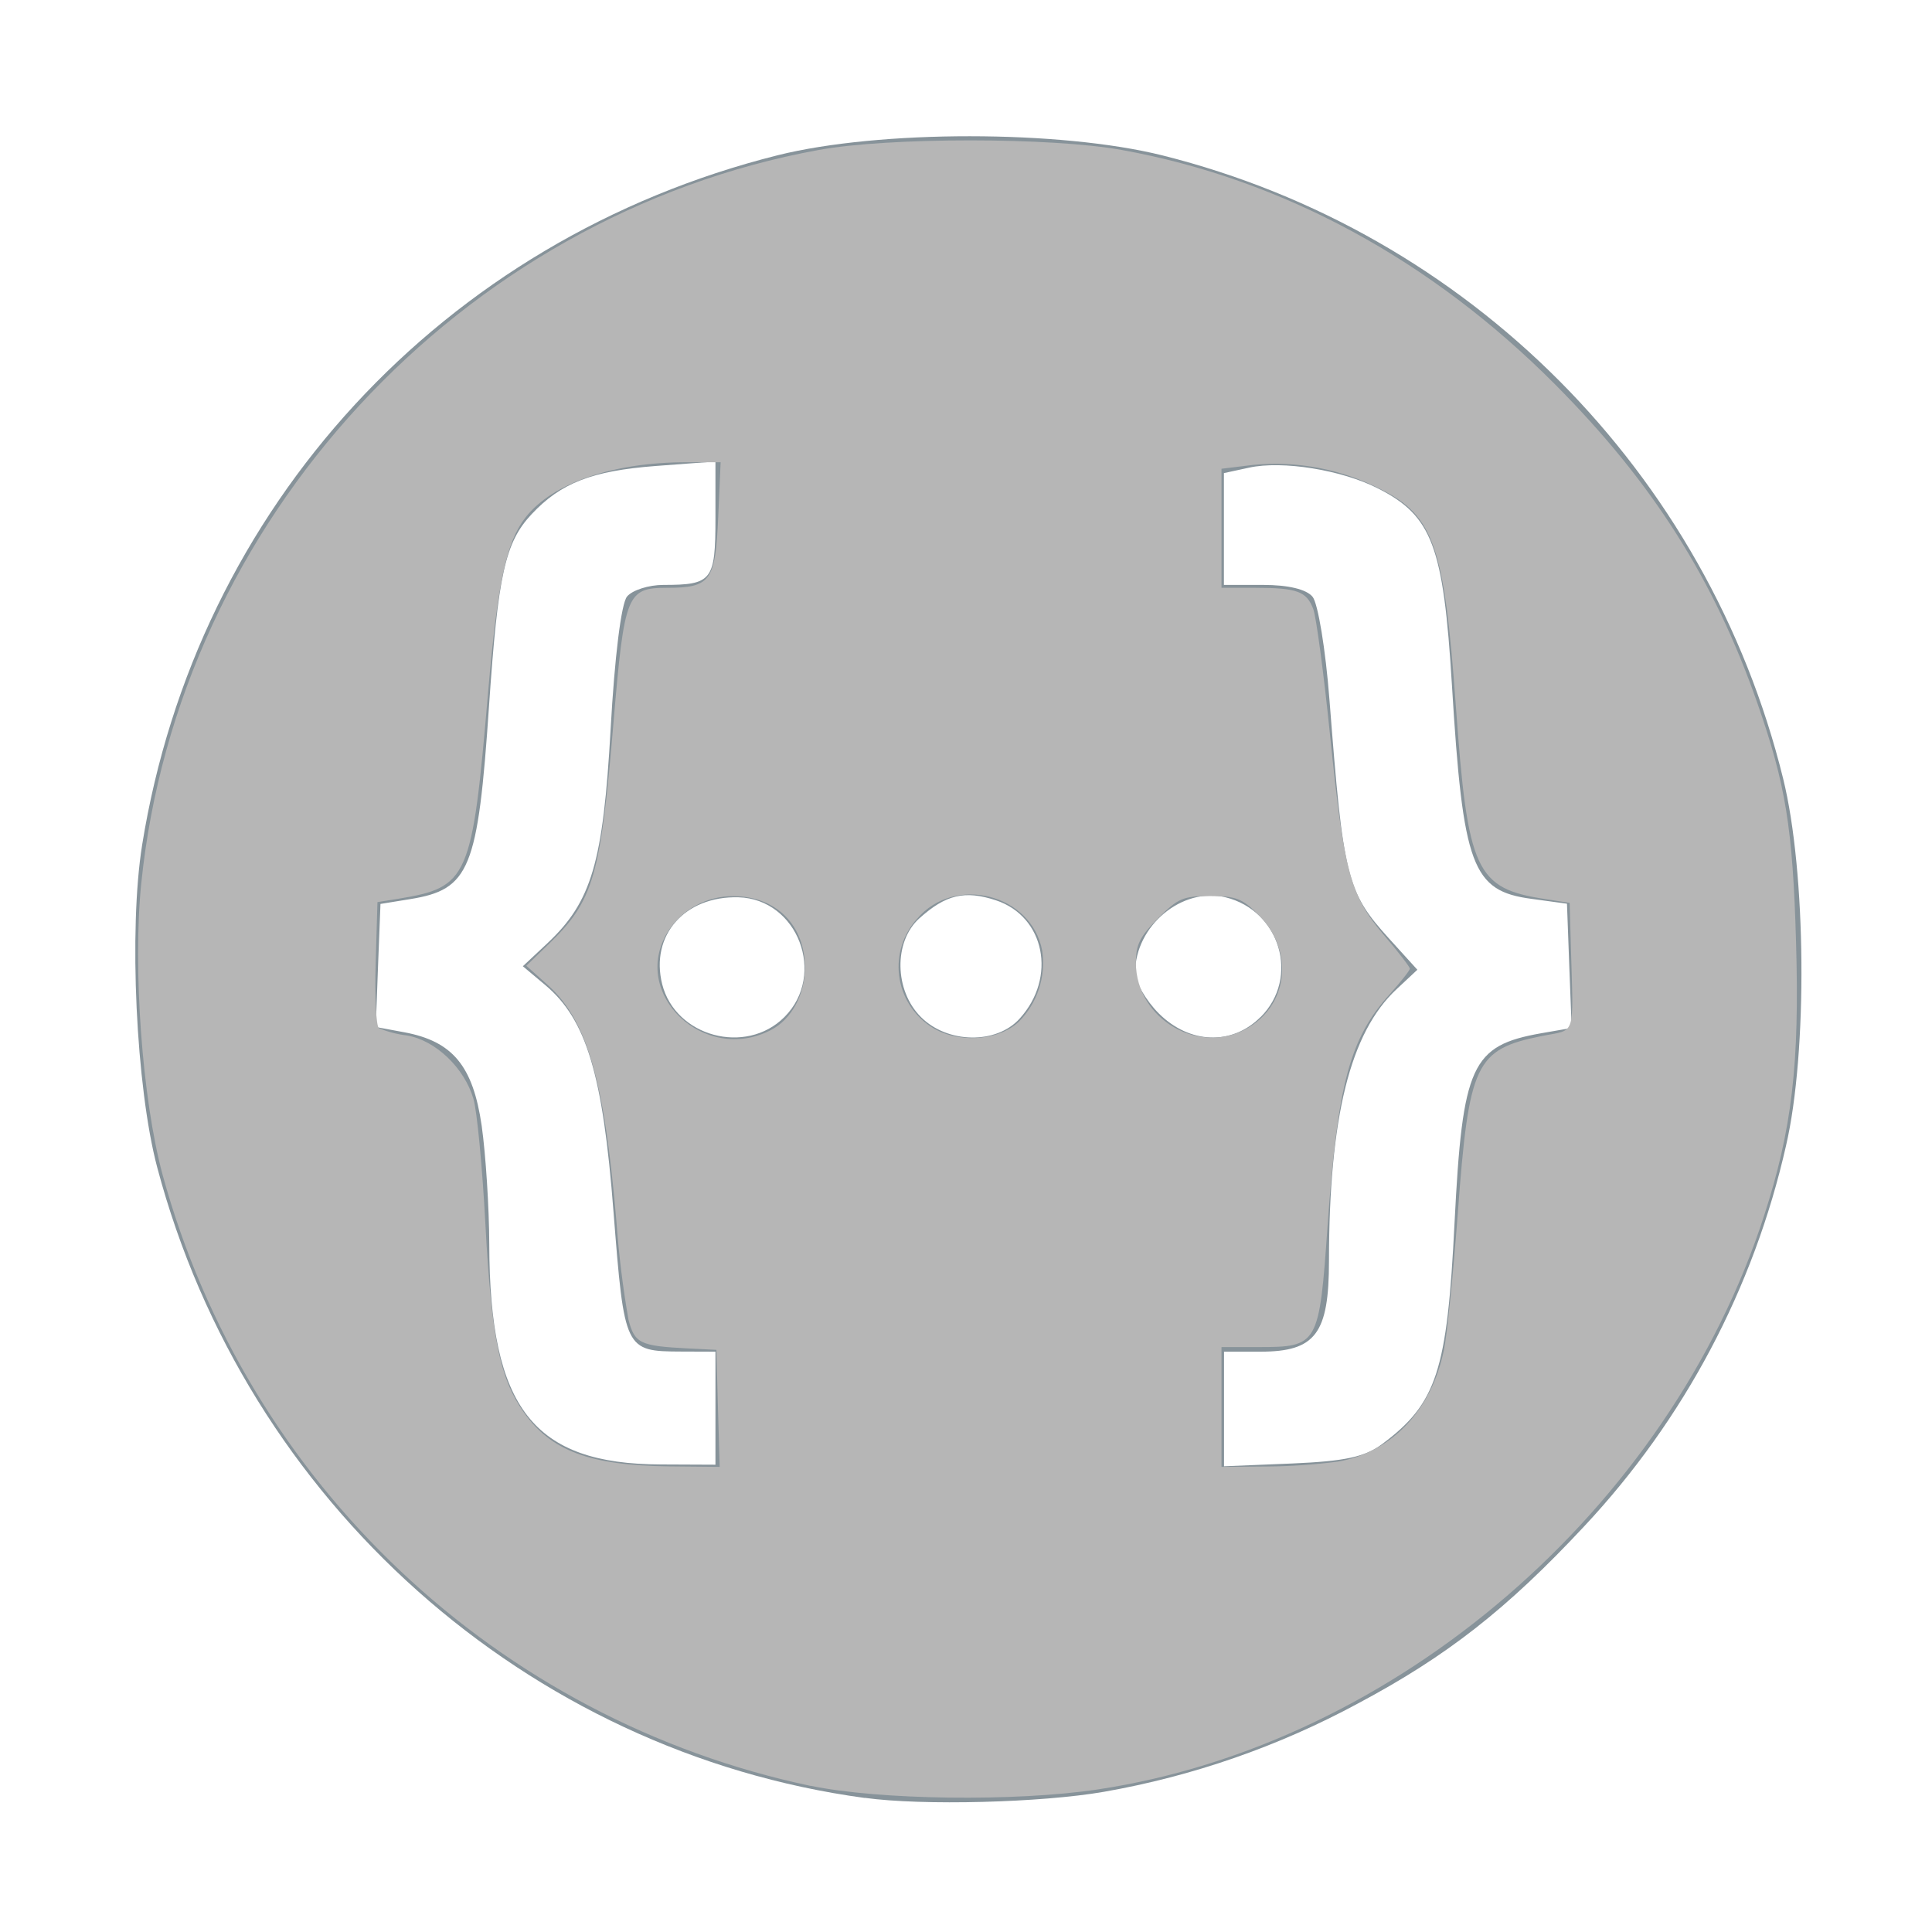
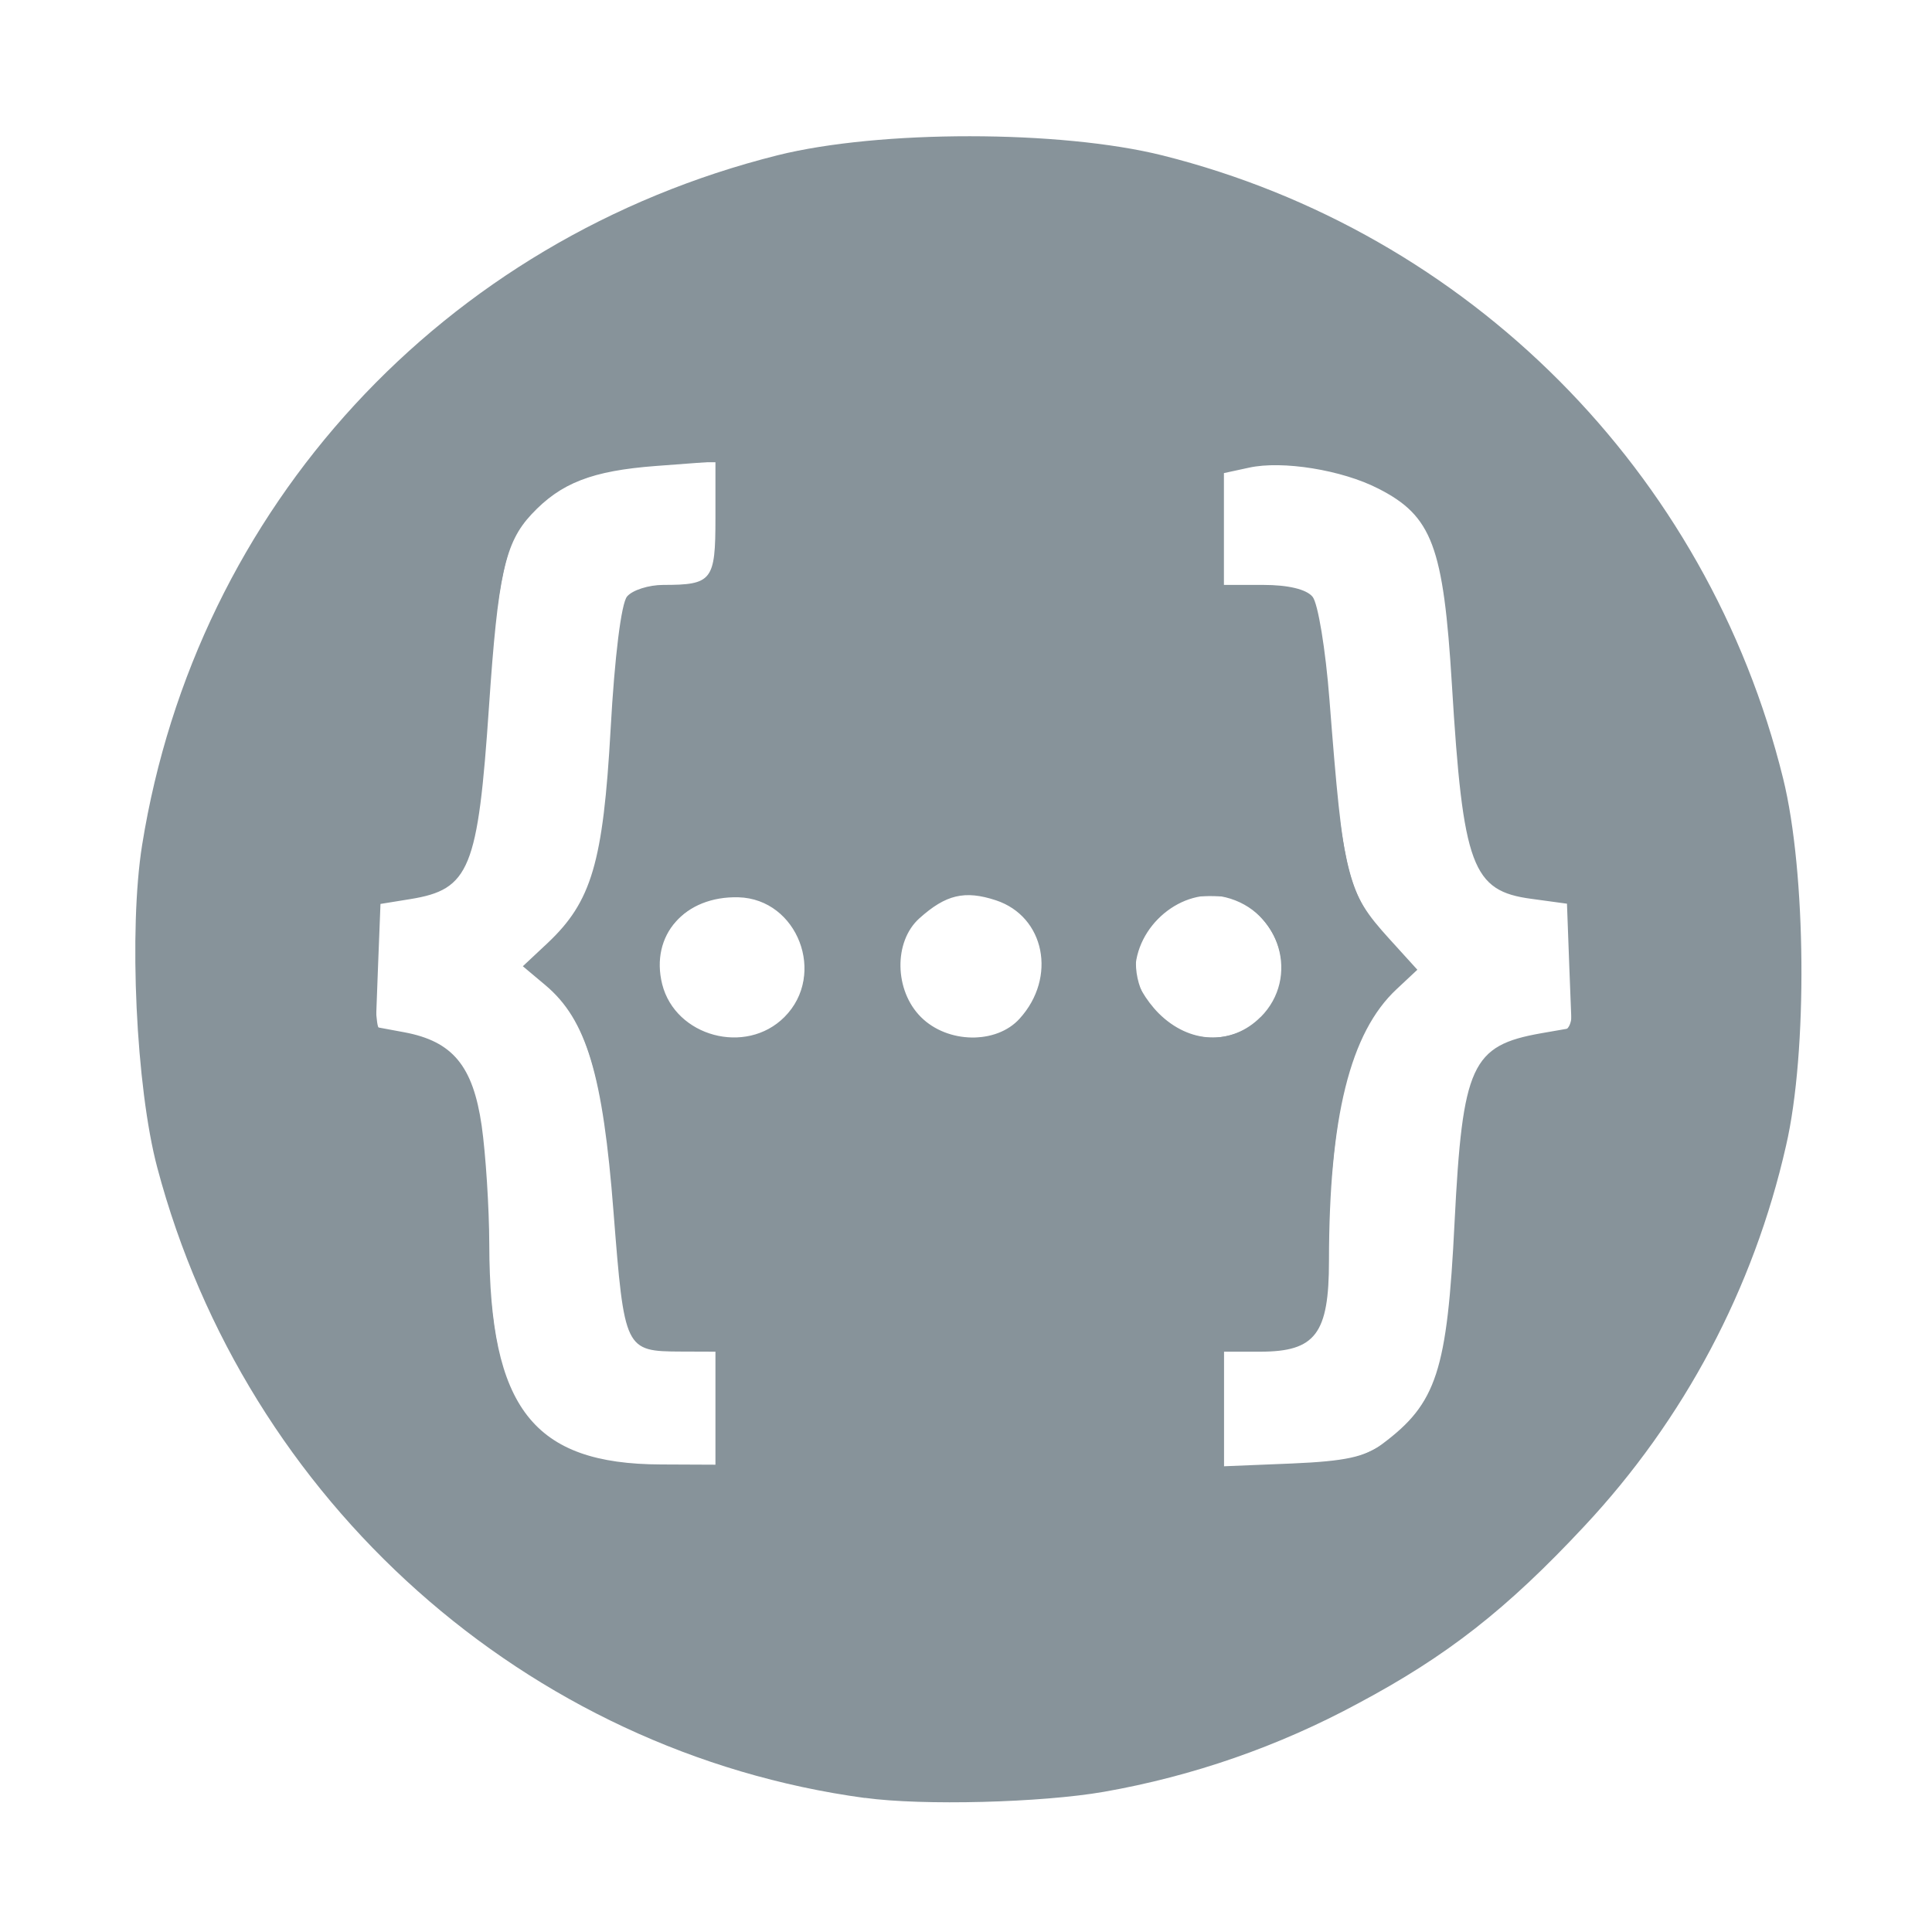
<svg xmlns="http://www.w3.org/2000/svg" width="16" height="16" viewBox="0 0 16 16" preserveAspectRatio="xMidYMid">
  <g fill-opacity="0">
    <path d="M7.958 16.035C3.686 16.005-.029 12.459 0 7.955.028 3.62 3.63-.03 8.087 0c4.332.029 7.986 3.625 7.947 8.03.036 4.365-3.636 8.035-8.076 8.005zm0 0C3.686 16.005-.029 12.459 0 7.955.028 3.62 3.63-.03 8.087 0c4.332.029 7.986 3.625 7.947 8.03.036 4.365-3.636 8.035-8.076 8.005z" />
    <path d="M7.966 14.97c-3.705-.026-6.926-3.1-6.901-7.007.024-3.759 3.148-6.924 7.013-6.898 3.756.025 6.925 3.143 6.892 6.963.03 3.785-3.154 6.969-7.004 6.942zm0 0c-3.705-.026-6.926-3.1-6.901-7.007.024-3.759 3.148-6.924 7.013-6.898 3.756.025 6.925 3.143 6.892 6.963.03 3.785-3.154 6.969-7.004 6.942z" />
    <path d="M10.606 8.015c-.018.331-.307.606-.593.558h-.004a.572.572 0 01-.573-.571.581.581 0 01.59-.562c.317.002.597.269.58.575zm-5.081 3.21c.119.004.238.002.375.002v.863c-.854.144-1.557-.098-1.73-.82a4.792 4.792 0 01-.109-.807c-.018-.288.014-.579-.008-.866-.06-.79-.163-1.06-.921-1.097v-.983a1.42 1.42 0 01.165-.028c.415-.02.59-.148.683-.557a4.67 4.67 0 00.075-.697c.033-.452.021-.911.097-1.356.109-.643.508-.956 1.167-.99.188-.01.376-.002.589-.002v.882c-.088.007-.168.02-.247.017-.538-.017-.566.167-.605.611-.024.28.01.563-.01.843a6.71 6.71 0 01-.111.83c-.078.397-.322.692-.66.943.657.427.731 1.09.774 1.765.023.362.012.727.05 1.088.028.28.137.351.426.36zm.553-3.785h.01a.569.569 0 01.558.61.556.556 0 01-.587.523h-.037a.567.567 0 01.056-1.133zm1.957 0c.343-.002.571.22.573.56.002.348-.215.571-.556.573-.347.001-.575-.218-.577-.555a.543.543 0 01.56-.577zm4.096-.43c.091.342.27.461.628.478.06.003.118.013.198.022v.982a.838.838 0 01-.134.033c-.48.03-.7.227-.749.71-.03.308-.028.619-.05.928a7.88 7.88 0 01-.092 1.014c-.123.607-.502.91-1.13.948-.201.012-.404.002-.622.002v-.879c.117-.007.22-.017.324-.02.375-.009.507-.13.526-.501.02-.41.029-.818.047-1.227.026-.591.188-1.119.739-1.487-.315-.225-.568-.497-.634-.864-.079-.444-.104-.899-.147-1.35-.021-.225-.02-.452-.042-.677-.024-.243-.19-.327-.412-.333-.127-.003-.254 0-.416 0V3.93c1.034-.172 1.748.172 1.815 1.161.027.416.023.833.05 1.249.012.226.045.45.1.67z" />
  </g>
  <path d="M7.162 14.89c-2.8-.38-5.125-2.453-5.86-5.222-.176-.664-.237-1.97-.125-2.67.449-2.8 2.491-5.017 5.262-5.712.844-.211 2.342-.21 3.188.001a7.064 7.064 0 015.14 5.16c.192.776.204 2.267.024 3.042a6.812 6.812 0 01-1.672 3.152c-.642.688-1.138 1.075-1.872 1.466a6.948 6.948 0 01-2.105.732c-.517.09-1.502.116-1.98.05zm-1.237-3.228v-.468l-.284-.001c-.467-.002-.47-.01-.56-1.155-.088-1.139-.224-1.593-.564-1.879l-.187-.157.205-.192c.364-.343.46-.666.522-1.773.033-.598.088-1.04.136-1.097.044-.053.18-.096.3-.096.405 0 .432-.036.432-.552v-.47l-.493.037c-.529.04-.787.14-1.03.4-.22.235-.278.501-.352 1.587-.092 1.354-.16 1.52-.652 1.6l-.247.04-.02.509-.019.51.237.044c.4.075.568.278.64.773.034.24.062.681.063.983.003 1.357.365 1.82 1.422 1.823l.451.002zm5.523.296c.45-.336.537-.602.598-1.834.066-1.304.14-1.465.717-1.567l.253-.044-.02-.515-.019-.514-.293-.04c-.493-.065-.568-.267-.66-1.774-.07-1.148-.164-1.397-.61-1.624-.3-.154-.794-.234-1.07-.173l-.208.045v.926h.326c.206 0 .357.036.408.098.045.054.108.438.14.852.115 1.48.142 1.59.492 1.977l.236.26-.172.161c-.385.359-.559 1.06-.56 2.25 0 .604-.112.752-.569.752h-.3v.949l.563-.023c.44-.019.604-.054.748-.162zM6.496 8.423c.351-.351.11-.978-.38-.992-.446-.012-.733.315-.632.72.11.434.693.591 1.012.272zm1.948.013c.31-.341.209-.846-.196-.98-.258-.085-.415-.048-.635.15-.213.192-.207.597.014.817.22.22.624.227.817.013zm1.996-.013c.326-.326.163-.881-.291-.992-.36-.087-.748.236-.748.623 0 .078.088.23.195.338.256.255.607.268.844.03z" fill="#87939a" stroke-width=".067" />
-   <path d="M6.713 14.79a7.084 7.084 0 01-5.367-5.063c-.168-.623-.248-1.71-.176-2.412.305-3 2.643-5.531 5.61-6.073.58-.106 1.923-.106 2.51 0 1.327.24 2.562.908 3.592 1.945.805.81 1.314 1.613 1.671 2.634.235.673.294 1.035.321 1.978.03 1.013-.033 1.553-.265 2.27-.786 2.429-3.049 4.378-5.515 4.75-.681.103-1.816.088-2.381-.03zm-.767-3.126l-.013-.485-.237-.012c-.396-.02-.44-.042-.491-.237a8.086 8.086 0 01-.1-.814c-.1-1.17-.243-1.664-.567-1.957l-.179-.161.188-.182c.368-.356.427-.558.534-1.836.09-1.06.11-1.112.442-1.112.361 0 .402-.055.425-.585l.02-.455h-.28c-.61 0-1.111.171-1.335.456-.16.204-.233.544-.311 1.451C3.91 7.28 3.88 7.347 3.3 7.443l-.174.028-.015.507c-.008.279.004.52.027.537a.868.868 0 00.231.06c.236.039.477.268.552.526.03.103.074.57.099 1.038.05.938.119 1.275.316 1.555.228.323.548.442 1.208.45l.416.004zm5.13.441c.444-.073.78-.425.882-.926.027-.13.078-.64.115-1.134.092-1.238.146-1.354.69-1.464.295-.06.267.026.246-.754l-.01-.35-.2-.031c-.579-.088-.644-.23-.743-1.609-.095-1.31-.182-1.563-.617-1.783a1.91 1.91 0 00-1.06-.204l-.263.032v.986h.28c.346 0 .425.03.48.176.024.063.087.533.139 1.045.115 1.135.168 1.329.447 1.656.118.138.214.263.214.277 0 .014-.076.11-.168.213-.329.363-.431.743-.513 1.908-.07 1-.077 1.013-.577 1.013h-.302v.992l.367-.003a4.86 4.86 0 00.593-.04zM6.383 8.531c.171-.088.283-.293.283-.519 0-.351-.24-.59-.591-.59a.634.634 0 00-.546.297c-.312.512.303 1.097.854.812zm2.055-.07a.691.691 0 00.193-.588c-.088-.47-.727-.631-1.037-.263a.592.592 0 00.111.889c.213.144.558.127.733-.038zm1.906.046c.33-.201.368-.641.08-.929-.137-.138-.187-.157-.403-.157-.224 0-.264.017-.43.184-.15.15-.184.216-.184.367 0 .473.536.78.937.535z" fill="#b6b6b6" stroke-width=".047" />
+   <path d="M6.713 14.79a7.084 7.084 0 01-5.367-5.063c-.168-.623-.248-1.71-.176-2.412.305-3 2.643-5.531 5.61-6.073.58-.106 1.923-.106 2.51 0 1.327.24 2.562.908 3.592 1.945.805.81 1.314 1.613 1.671 2.634.235.673.294 1.035.321 1.978.03 1.013-.033 1.553-.265 2.27-.786 2.429-3.049 4.378-5.515 4.75-.681.103-1.816.088-2.381-.03zm-.767-3.126l-.013-.485-.237-.012c-.396-.02-.44-.042-.491-.237a8.086 8.086 0 01-.1-.814c-.1-1.17-.243-1.664-.567-1.957l-.179-.161.188-.182c.368-.356.427-.558.534-1.836.09-1.06.11-1.112.442-1.112.361 0 .402-.055.425-.585l.02-.455h-.28c-.61 0-1.111.171-1.335.456-.16.204-.233.544-.311 1.451C3.91 7.28 3.88 7.347 3.3 7.443l-.174.028-.015.507c-.008.279.004.52.027.537a.868.868 0 00.231.06c.236.039.477.268.552.526.03.103.074.57.099 1.038.05.938.119 1.275.316 1.555.228.323.548.442 1.208.45l.416.004zm5.13.441c.444-.073.78-.425.882-.926.027-.13.078-.64.115-1.134.092-1.238.146-1.354.69-1.464.295-.06.267.026.246-.754l-.01-.35-.2-.031c-.579-.088-.644-.23-.743-1.609-.095-1.31-.182-1.563-.617-1.783a1.91 1.91 0 00-1.06-.204l-.263.032v.986h.28c.346 0 .425.03.48.176.024.063.087.533.139 1.045.115 1.135.168 1.329.447 1.656.118.138.214.263.214.277 0 .014-.076.11-.168.213-.329.363-.431.743-.513 1.908-.07 1-.077 1.013-.577 1.013h-.302v.992l.367-.003a4.86 4.86 0 00.593-.04zM6.383 8.531c.171-.088.283-.293.283-.519 0-.351-.24-.59-.591-.59a.634.634 0 00-.546.297c-.312.512.303 1.097.854.812zm2.055-.07a.691.691 0 00.193-.588c-.088-.47-.727-.631-1.037-.263a.592.592 0 00.111.889c.213.144.558.127.733-.038zm1.906.046c.33-.201.368-.641.08-.929-.137-.138-.187-.157-.403-.157-.224 0-.264.017-.43.184-.15.15-.184.216-.184.367 0 .473.536.78.937.535z" fill="#87939a" stroke-width=".047" />
</svg>
